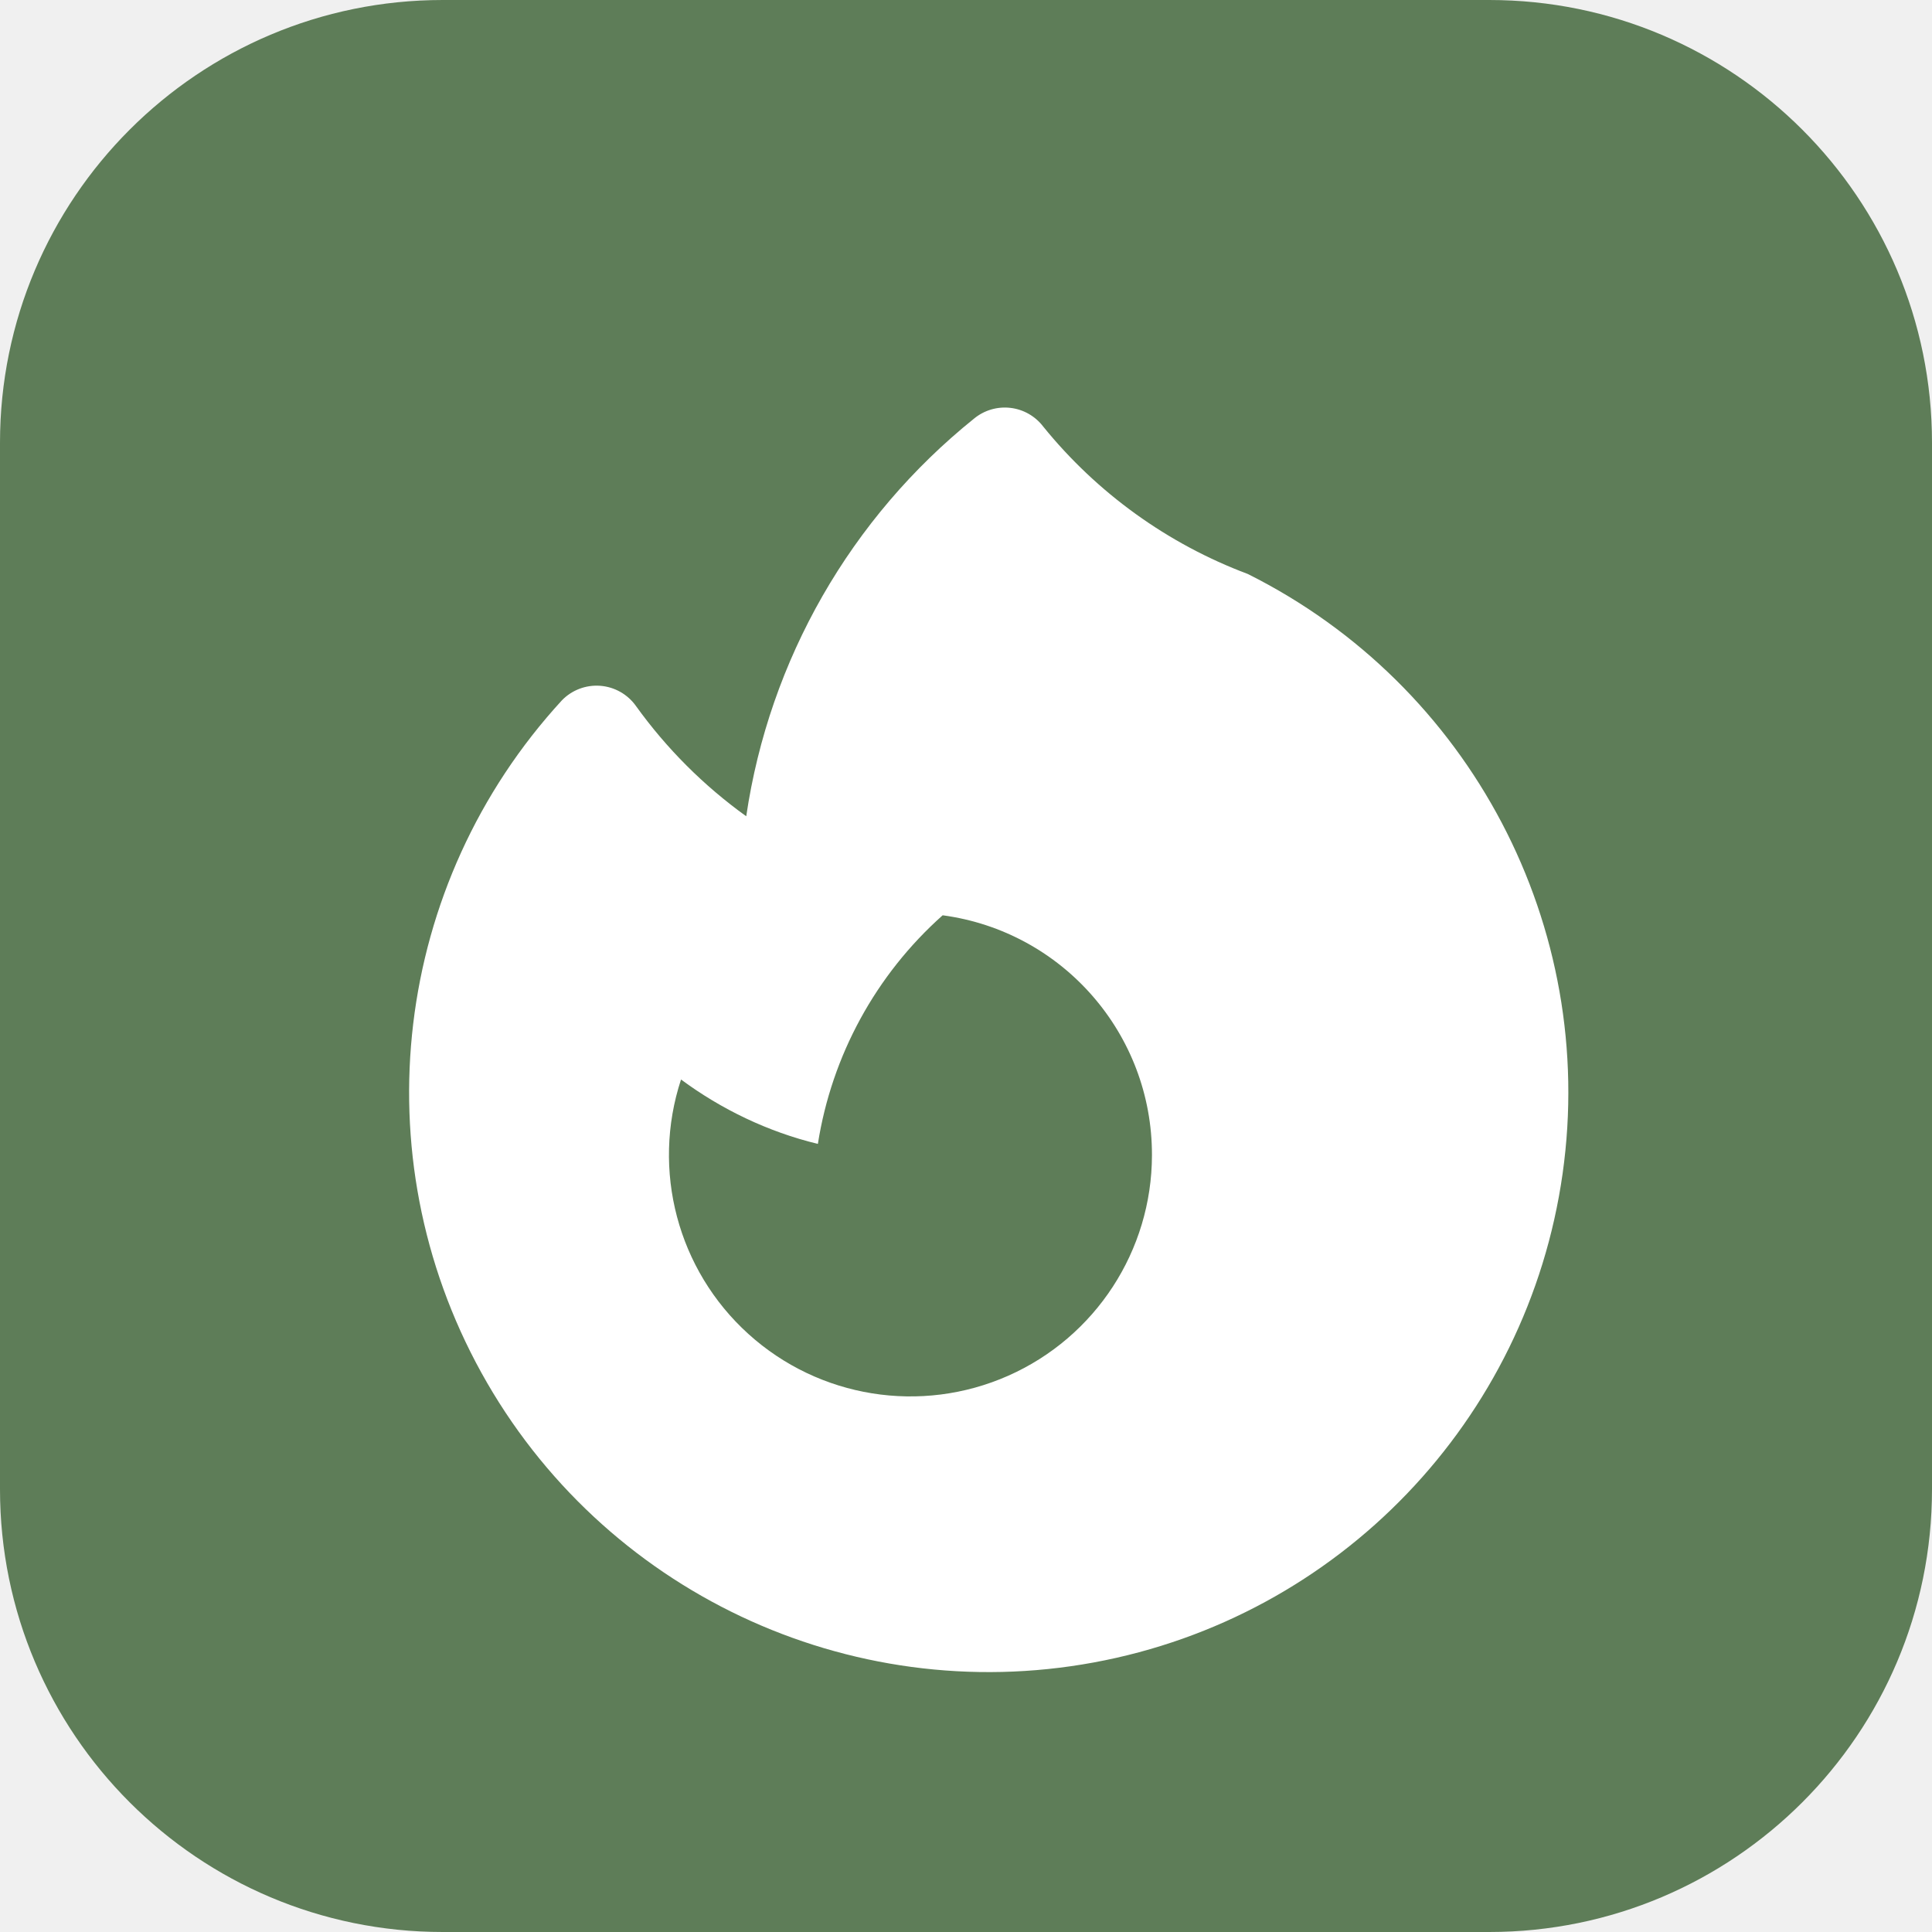
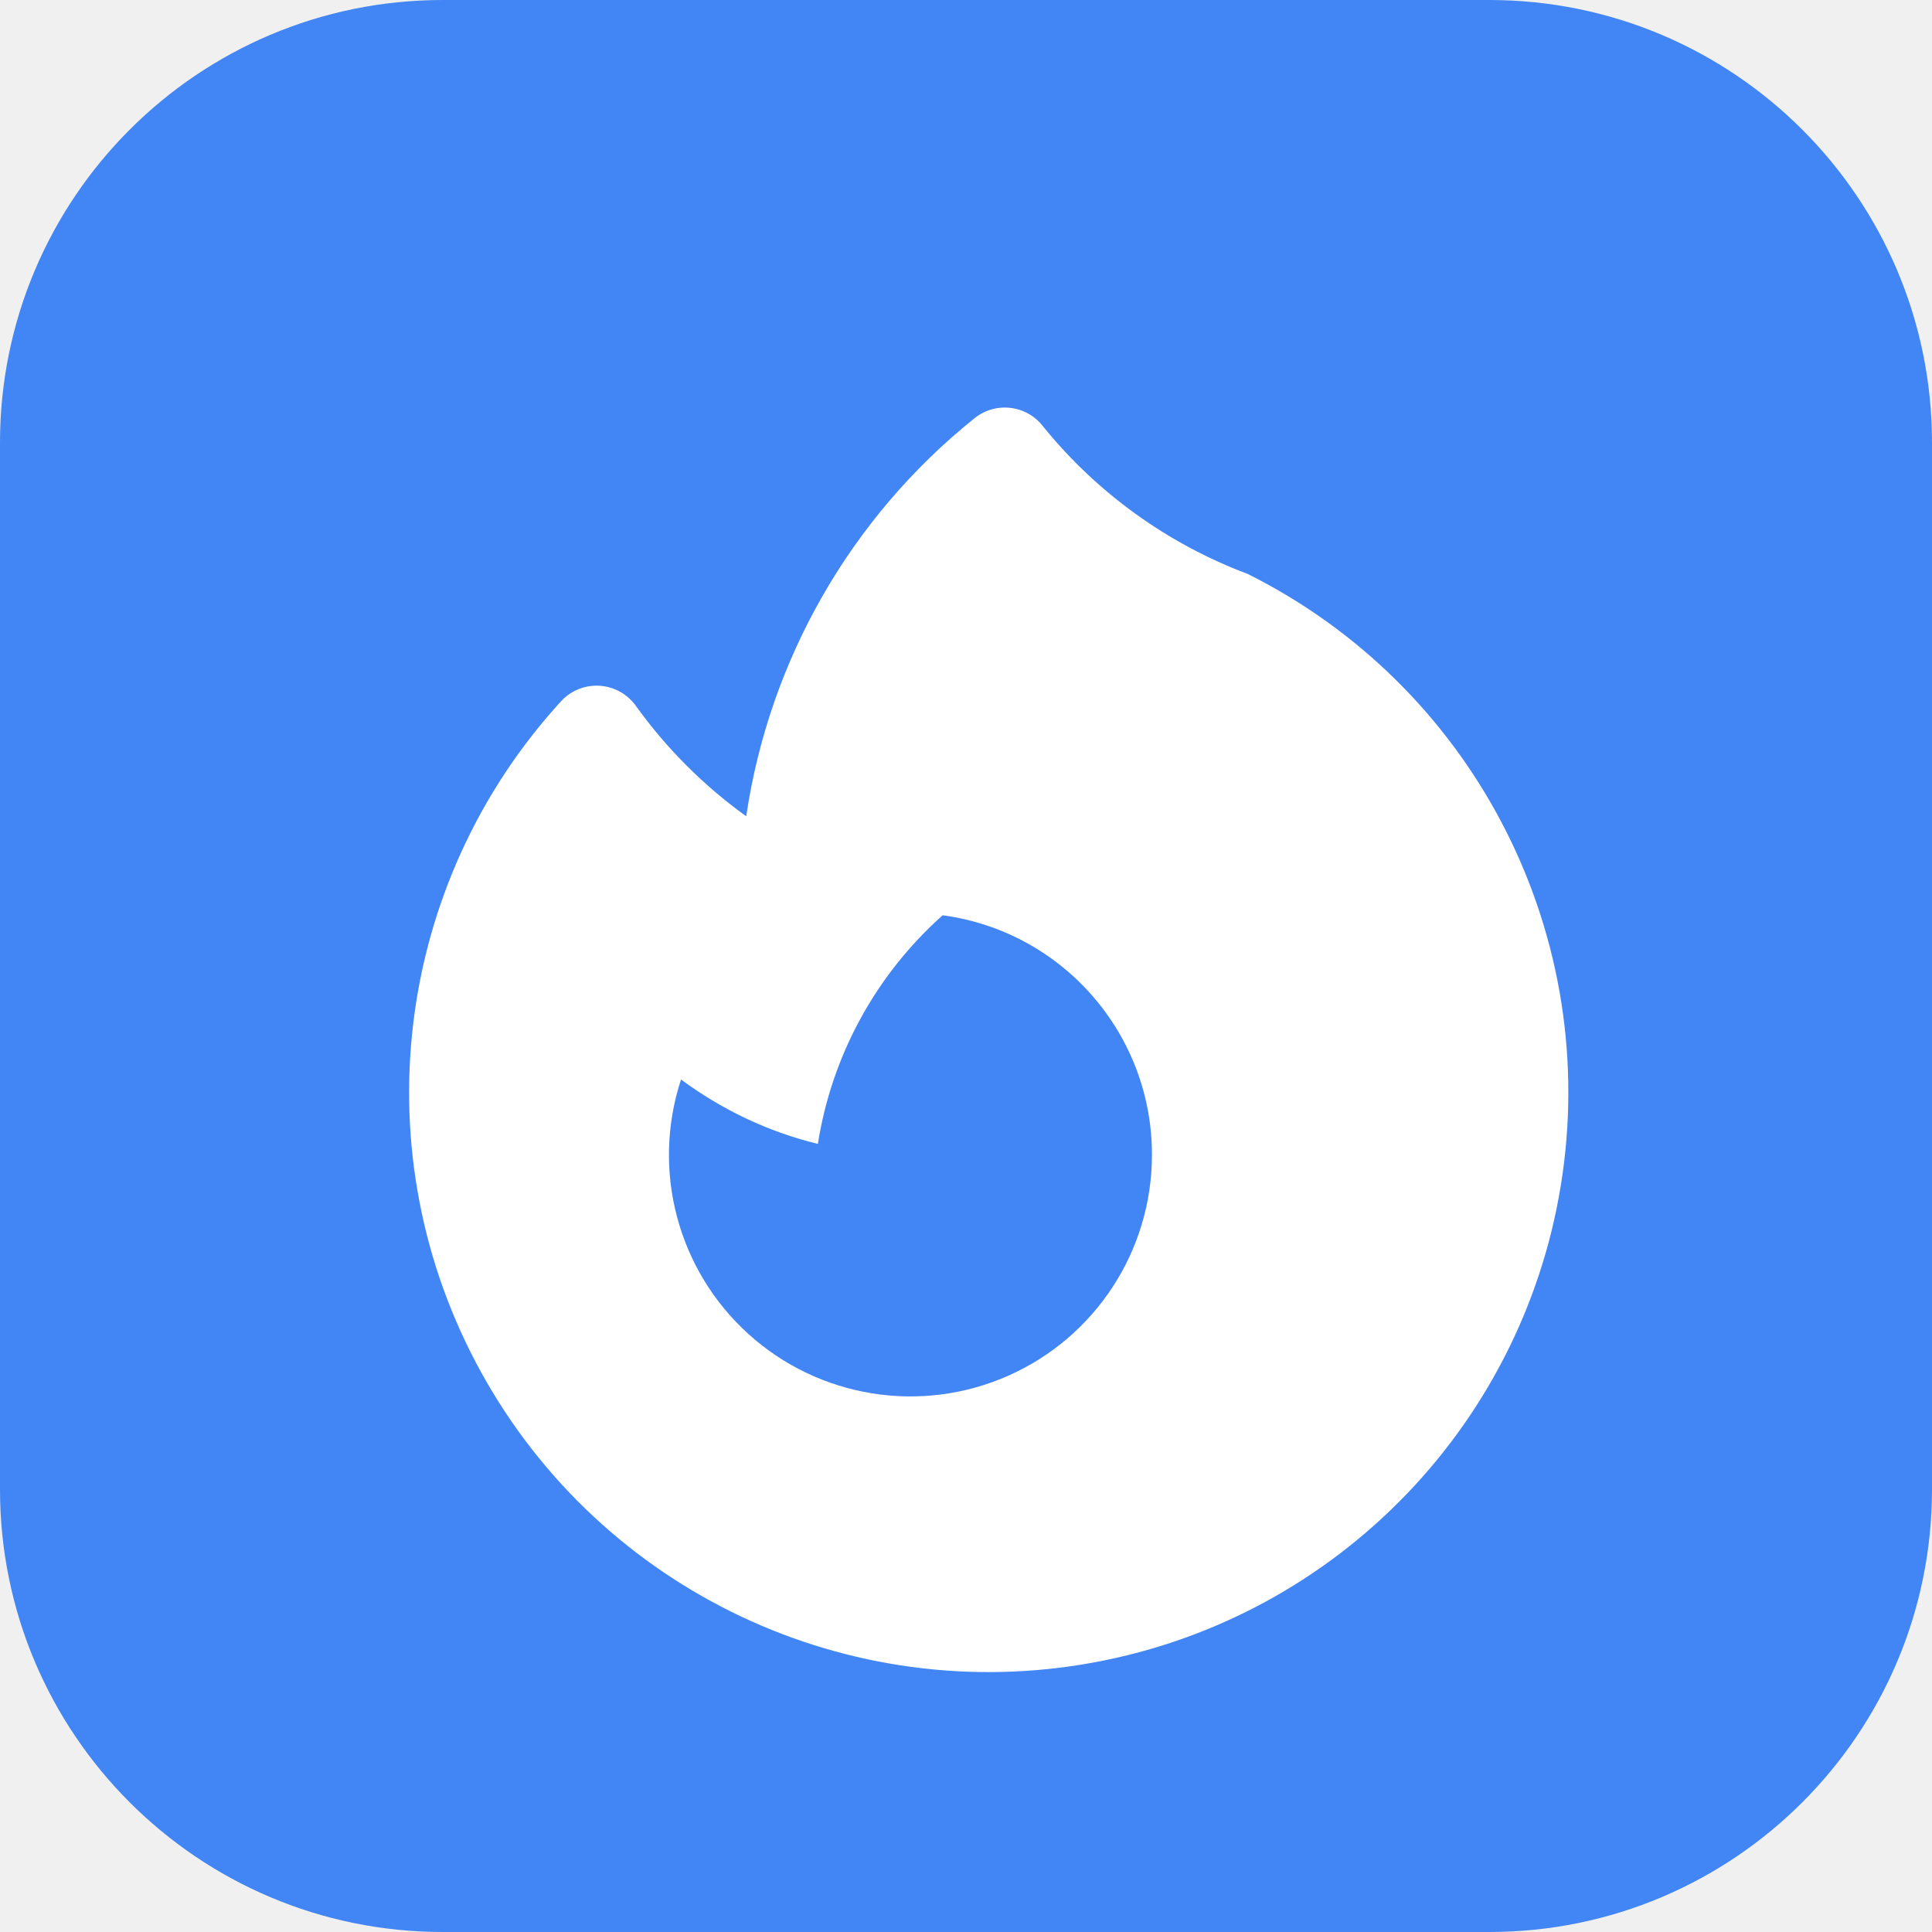
<svg xmlns="http://www.w3.org/2000/svg" width="24" height="24" viewBox="0 0 24 24" fill="none">
-   <rect width="24" height="24" rx="5.5" fill="#5e7d58" />
+   <rect width="24" height="24" rx="5.5" fill="#4285f4" />
  <path d="M12.96 5.3a.6.6 0 0 0-.86-.1 7.8 7.8 0 0 0-2.83 4.94 6 6 0 0 1-1.37-1.37.6.6 0 0 0-.92-.07A7.2 7.2 0 1 0 15.5 7.13a5.97 5.97 0 0 1-2.54-1.83Zm1.35 9.05a3 3 0 1 1-5.85-.94c.5.37 1.08.65 1.7.8a4.8 4.8 0 0 1 1.55-2.84 3 3 0 0 1 2.6 2.98Z" fill="#fff" />
</svg>
